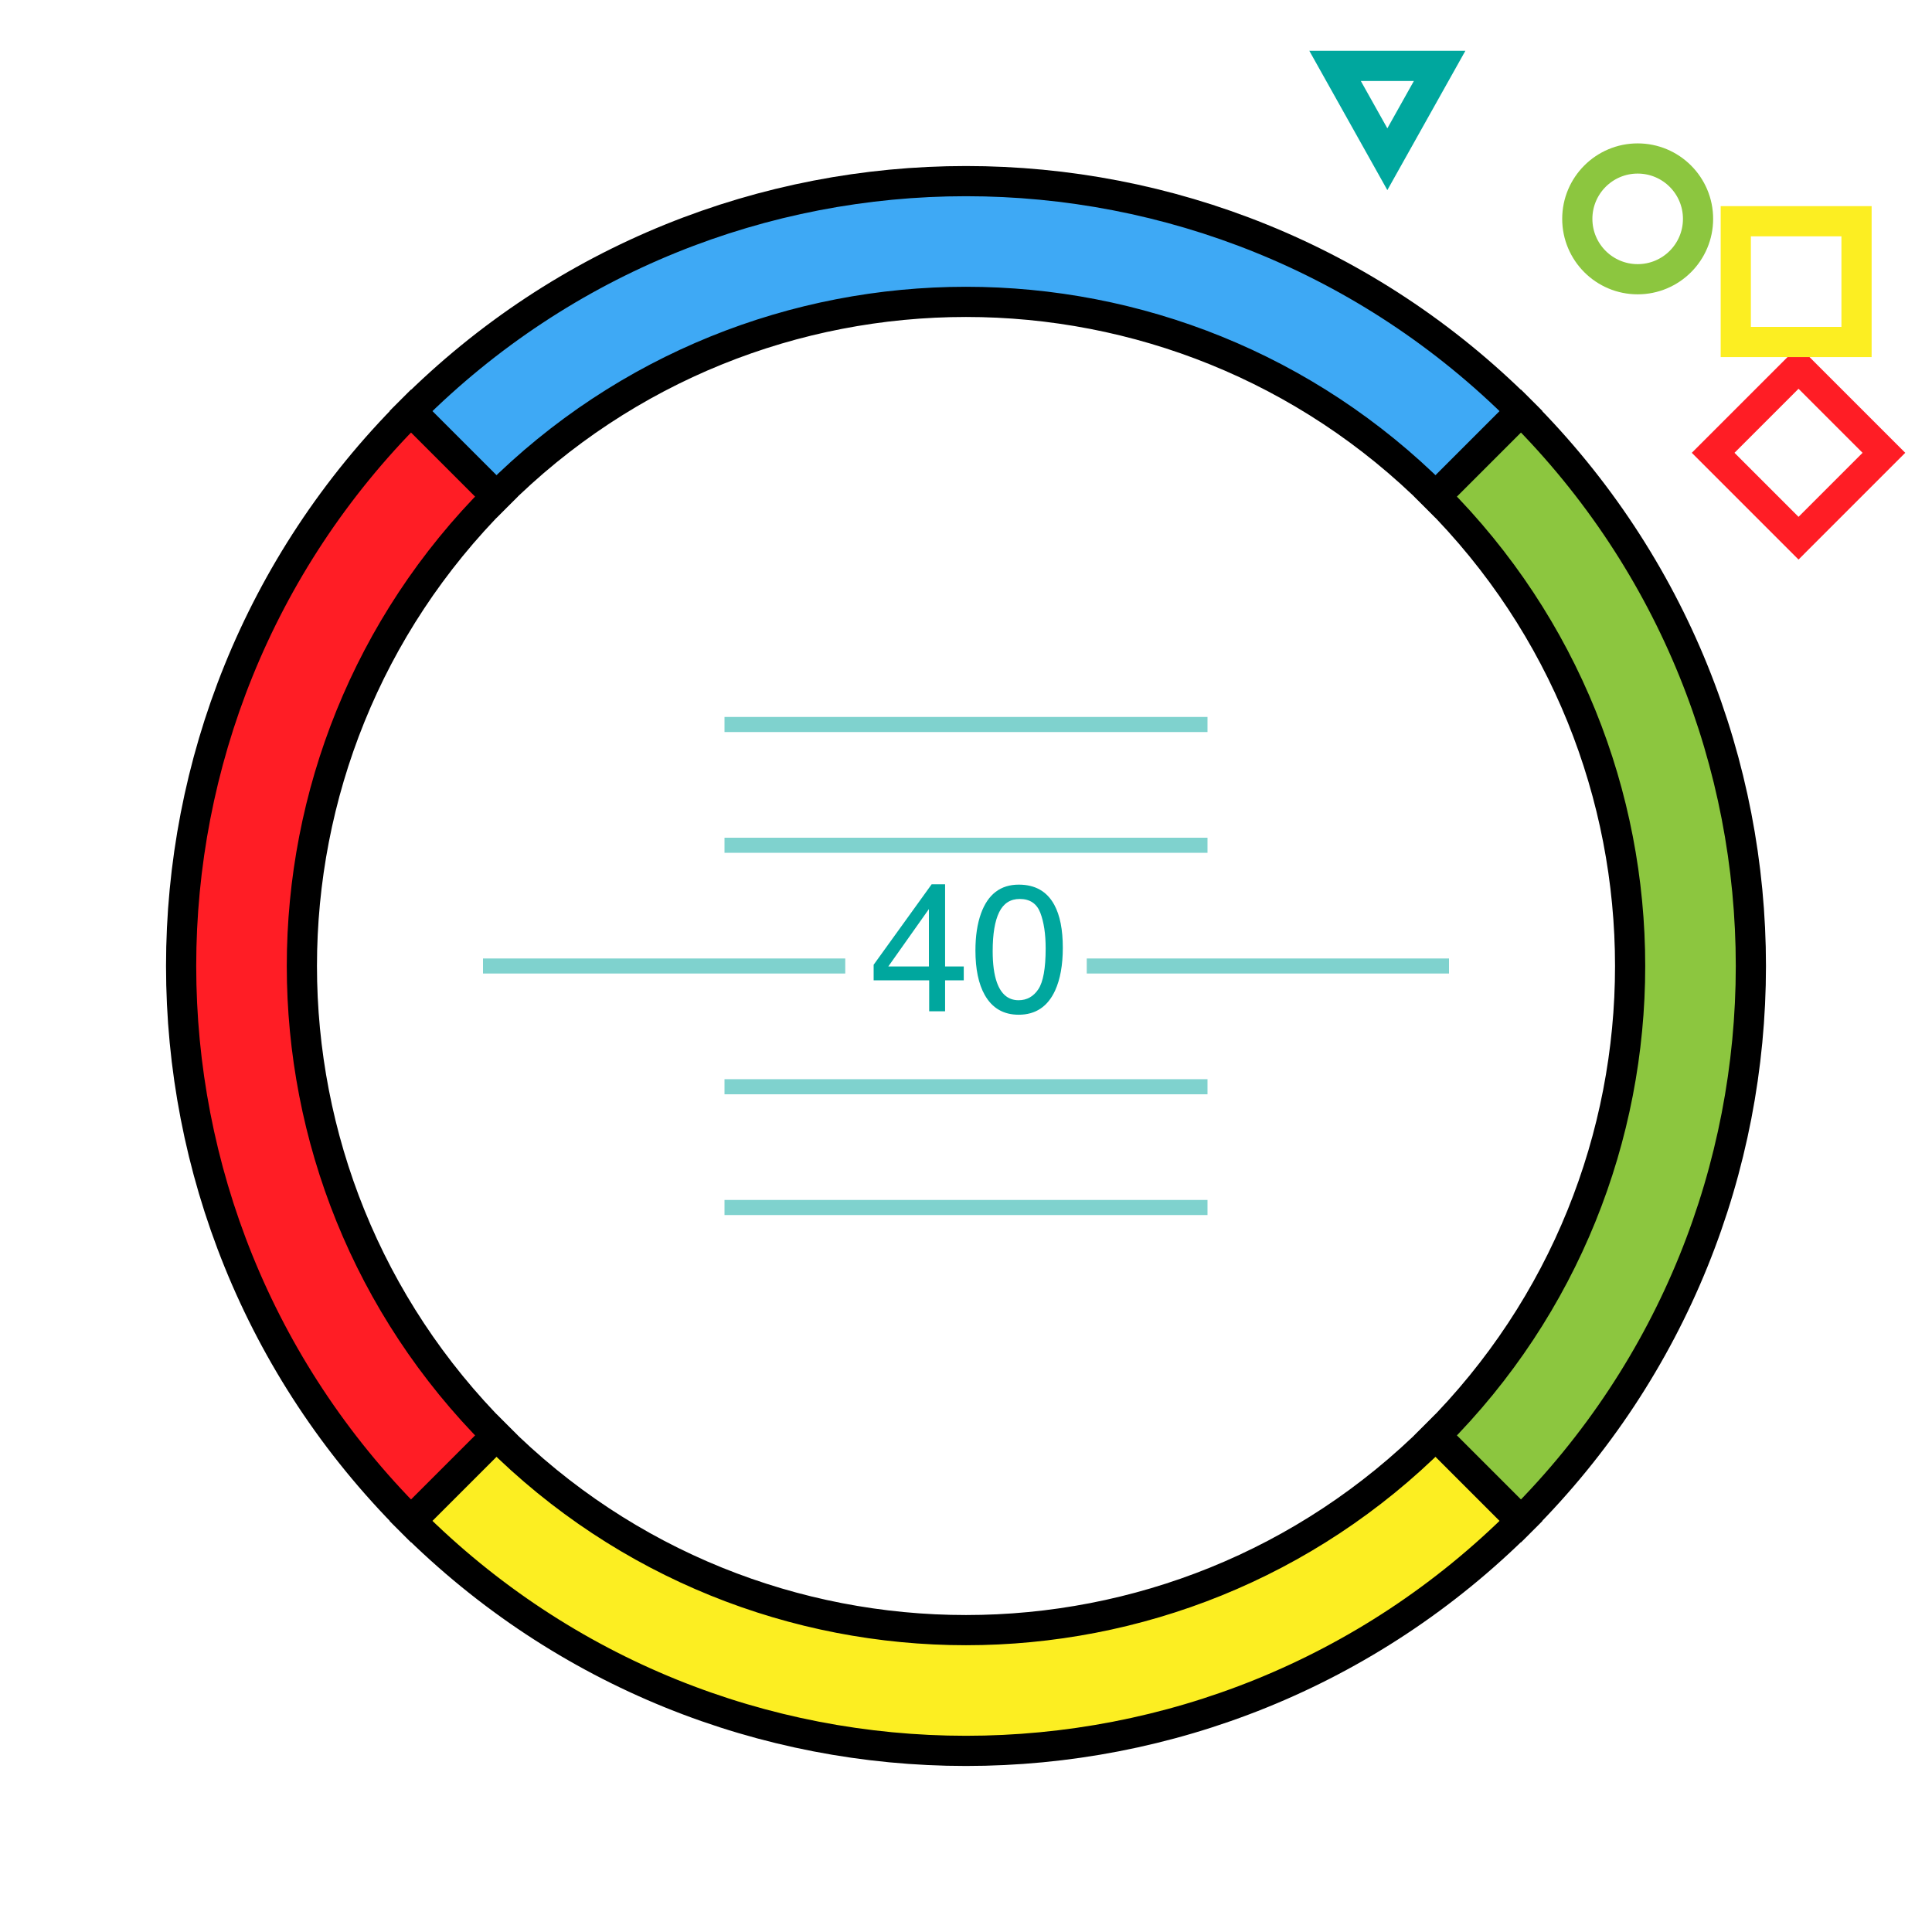
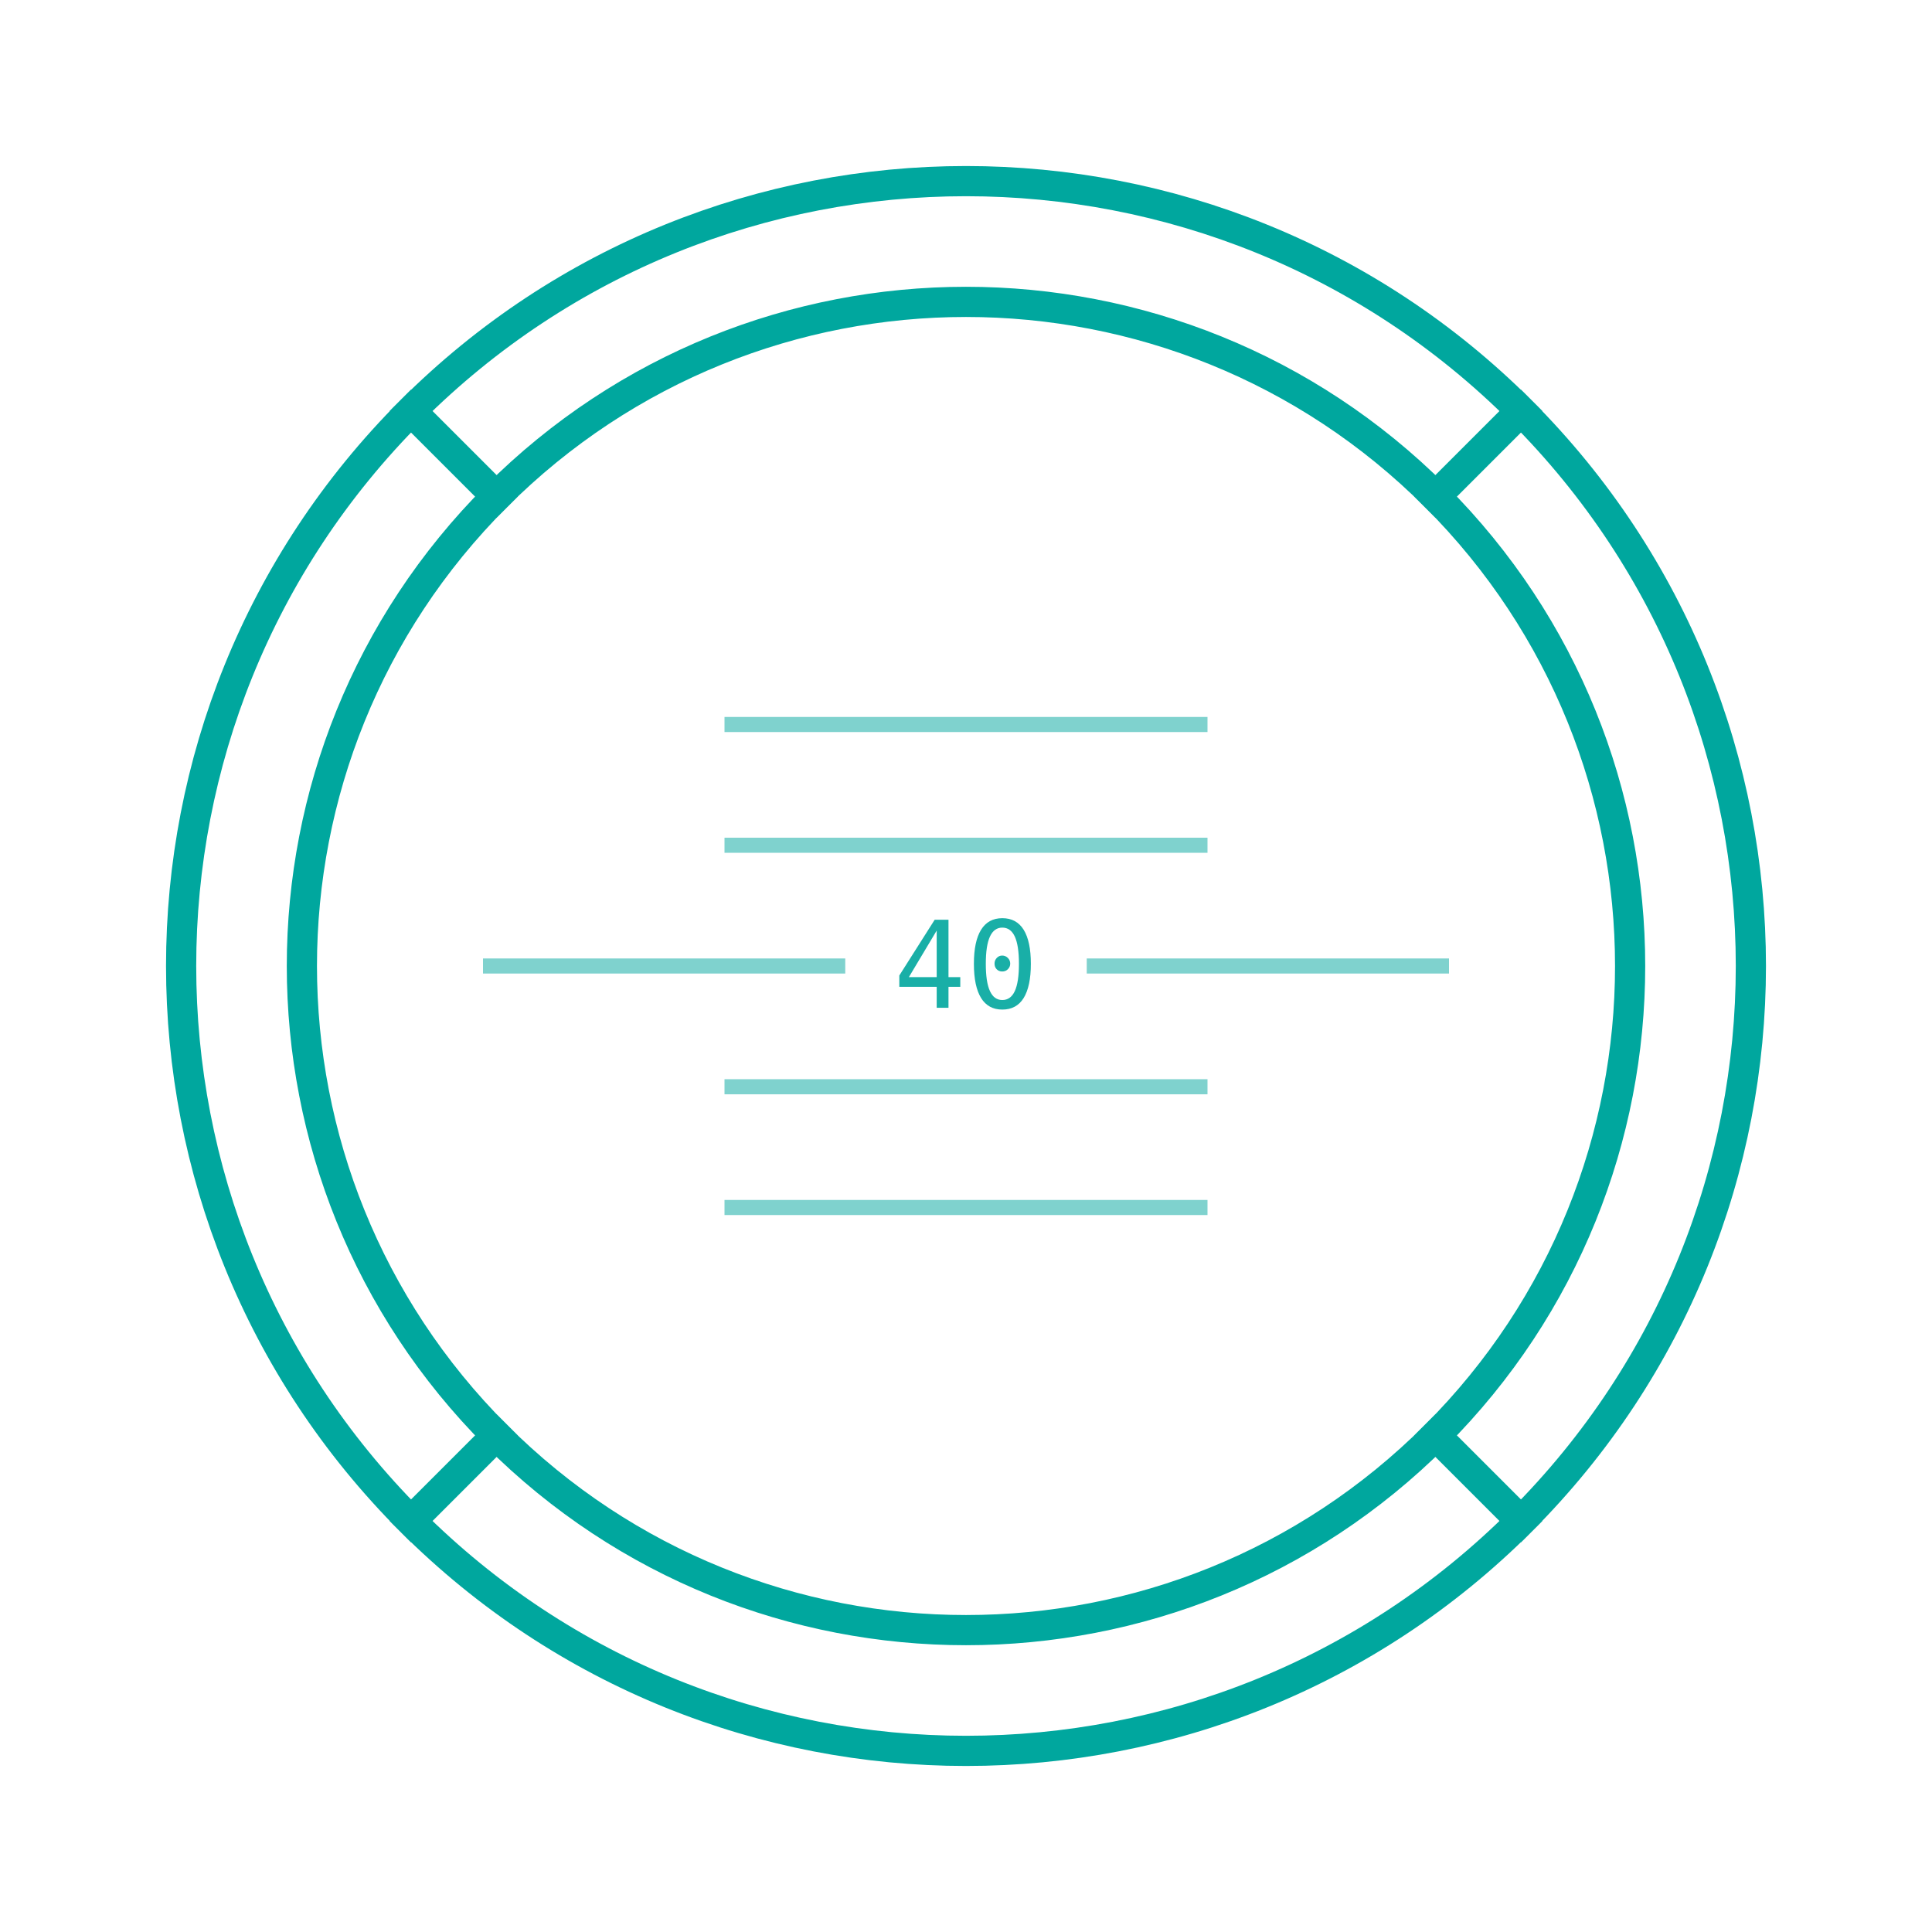
- <svg xmlns="http://www.w3.org/2000/svg" x="0px" y="0px" width="256px" height="256px" viewBox="0 0 256 256">
-   <g id="Layer_1">
-     <g id="Group">
-       <g id="Group-1">
-         <g id="Group-2">
-           <path id="Path_26" style="fill:none;opacity:1;stroke:#8cc63f;stroke-linecap:butt;stroke-linejoin:miter;stroke-miterlimit:10;stroke-opacity:1;stroke-width:16;" d="M195.882,195.882 C233.373,158.392,233.373,97.608,195.882,60.118" />
-         </g>
-       </g>
-       <g id="Group-3">
-         <path id="Path_30" style="fill:none;opacity:1;stroke:#ff1d25;stroke-linecap:butt;stroke-linejoin:miter;stroke-miterlimit:10;stroke-opacity:1;stroke-width:16;" d="M60.118,195.882 C22.627,158.392,22.627,97.608,60.118,60.118" />
-         <g id="Group-4">
-           <path id="Path_26-1" style="fill:none;opacity:1;stroke:#000000;stroke-linecap:butt;stroke-linejoin:miter;stroke-miterlimit:10;stroke-opacity:1;stroke-width:4;" d="M201.539,201.539 C242.154,160.925,242.154,95.075,201.539,54.461 C201.539,54.461,190.225,65.775,190.225,65.775 C224.592,100.141,224.592,155.859,190.225,190.225 C190.225,190.225,201.539,201.539,201.539,201.539 z" />
-         </g>
-         <g id="Group-5">
-           <path id="Path_30-1" style="fill:none;opacity:1;stroke:#000000;stroke-linecap:butt;stroke-linejoin:miter;stroke-miterlimit:10;stroke-opacity:1;stroke-width:4;" d="M65.775,190.225 C31.409,155.859,31.409,100.141,65.775,65.775 C65.775,65.775,54.461,54.461,54.461,54.461 C13.846,95.075,13.846,160.925,54.461,201.539 C54.461,201.539,65.775,190.225,65.775,190.225 z" />
-         </g>
-       </g>
+ <svg xmlns="http://www.w3.org/2000/svg" width="256px" height="256px" viewBox="0 0 256 256">
+   <g id="meters" fill="none" stroke-linecap="butt" stroke-width="16">
+     <path id="meter-speed" data-meter="speed" data-axis="v" pathLength="1000" stroke="#ff1d25" stroke-dasharray="0 1000" d="M60.118,195.882 C22.627,158.392,22.627,97.608,60.118,60.118" />
+     <path id="meter-altitude" data-meter="altitude" data-axis="v" pathLength="1000" stroke="#3ea9f5" stroke-dasharray="0 1000" d="M195.882,195.882 C233.373,158.392,233.373,97.608,195.882,60.118" />
+     <path id="meter-health" data-meter="health" data-axis="h" pathLength="1000" stroke="#8cc63f" stroke-dasharray="0 1000" d="M60.118,60.118 C97.608,22.627,158.392,22.627,195.882,60.118" />
+     <path id="meter-energy" data-meter="energy" data-axis="h" pathLength="1000" stroke="#fcee22" stroke-dasharray="0 1000" d="M60.118,195.882 C97.608,233.373,158.392,233.373,195.882,195.882" />
+   </g>
+   <g id="frames" fill="none" stroke="#00a79e" stroke-width="4" stroke-miterlimit="10">
+     <path d="M201.539,201.539 C242.154,160.925,242.154,95.075,201.539,54.461 C201.539,54.461,190.225,65.775,190.225,65.775 C224.592,100.141,224.592,155.859,190.225,190.225 C190.225,190.225,201.539,201.539,201.539,201.539 z" />
+     <path d="M65.775,190.225 C31.409,155.859,31.409,100.141,65.775,65.775 C65.775,65.775,54.461,54.461,54.461,54.461 C13.846,95.075,13.846,160.925,54.461,201.539 C54.461,201.539,65.775,190.225,65.775,190.225 z" />
+     <path d="M65.775,65.775 C100.141,31.409,155.859,31.409,190.225,65.775 C190.225,65.775,201.539,54.461,201.539,54.461 C160.925,13.846,95.075,13.846,54.461,54.461 C54.461,54.461,65.775,65.775,65.775,65.775 z" />
+     <path d="M54.461,201.539 C95.075,242.154,160.925,242.154,201.539,201.539 C201.539,201.539,190.225,190.225,190.225,190.225 C155.859,224.592,100.141,224.592,65.775,190.225 C65.775,190.225,54.461,201.539,54.461,201.539 z" />
+   </g>
+   <g id="horizon" fill="none" stroke="#00a79e" stroke-width="2" stroke-opacity="0.5" stroke-linecap="butt">
+     <g id="horizon-ladder">
+       <path d="M64,128 L112,128" />
+       <path d="M144,128 L192,128" />
+       <path d="M96,96 L160,96" />
+       <path d="M96,112 L160,112" />
+       <path d="M96,144 L160,144" />
+       <path d="M96,160 L160,160" />
    </g>
-     <g id="Group-6">
-       <g id="Group-7">
-         <g id="Group-8">
-           <path id="Path_26-2" style="fill:none;opacity:1;stroke:#fcee22;stroke-linecap:butt;stroke-linejoin:miter;stroke-miterlimit:10;stroke-opacity:1;stroke-width:16;" d="M60.118,195.882 C97.608,233.373,158.392,233.373,195.882,195.882" />
-         </g>
-       </g>
-       <g id="Group-9">
-         <path id="Path_30-2" style="fill:none;opacity:1;stroke:#3ea9f5;stroke-linecap:butt;stroke-linejoin:miter;stroke-miterlimit:10;stroke-opacity:1;stroke-width:16;" d="M60.118,60.118 C97.608,22.627,158.392,22.627,195.882,60.118" />
-         <g id="Group-10">
-           <path id="Path_26-3" style="fill:none;opacity:1;stroke:#000000;stroke-linecap:butt;stroke-linejoin:miter;stroke-miterlimit:10;stroke-opacity:1;stroke-width:4;" d="M54.461,201.539 C95.075,242.154,160.925,242.154,201.539,201.539 C201.539,201.539,190.225,190.225,190.225,190.225 C155.859,224.592,100.141,224.592,65.775,190.225 C65.775,190.225,54.461,201.539,54.461,201.539 z" />
-         </g>
-         <g id="Group-11">
-           <path id="Path_30-3" style="fill:none;opacity:1;stroke:#000000;stroke-linecap:butt;stroke-linejoin:miter;stroke-miterlimit:10;stroke-opacity:1;stroke-width:4;" d="M65.775,65.775 C100.141,31.409,155.859,31.409,190.225,65.775 C190.225,65.775,201.539,54.461,201.539,54.461 C160.925,13.846,95.075,13.846,54.461,54.461 C54.461,54.461,65.775,65.775,65.775,65.775 z" />
-         </g>
-       </g>
+     <text id="hud-angle" x="128" y="128" fill="#00a79e" fill-opacity="0.9" stroke="none" font-family="ui-monospace, monospace" font-size="16" text-anchor="middle" dominant-baseline="central">40</text>
+   </g>
+   <g id="traces" />
+   <defs>
+     <g id="radar-neutral">
+       <rect x="-8" y="-8" width="16" height="16" fill="none" stroke="#fcee22" stroke-width="4" />
    </g>
-     <g id="Horizon">
-       <path id="Path" style="fill:none;opacity:1;stroke:#00a79e;stroke-linecap:butt;stroke-linejoin:miter;stroke-miterlimit:10;stroke-opacity:0.5;stroke-width:2;" d="M64,128 C64,128,112,128,112,128" />
-       <path id="Path_Copy" style="fill:none;opacity:1;stroke:#00a79e;stroke-linecap:butt;stroke-linejoin:miter;stroke-miterlimit:10;stroke-opacity:0.5;stroke-width:2;" d="M96,144 C96,144,160,144,160,144" />
-       <path id="Path_Copy_1" style="fill:none;opacity:1;stroke:#00a79e;stroke-linecap:butt;stroke-linejoin:miter;stroke-miterlimit:10;stroke-opacity:0.5;stroke-width:2;" d="M96,160 C96,160,160,160,160,160" />
-       <path id="Path_Copy_2" style="fill:none;opacity:1;stroke:#00a79e;stroke-linecap:butt;stroke-linejoin:miter;stroke-miterlimit:10;stroke-opacity:0.5;stroke-width:2;" d="M96,96 C96,96,160,96,160,96" />
-       <path id="Path_Copy_3" style="fill:none;opacity:1;stroke:#00a79e;stroke-linecap:butt;stroke-linejoin:miter;stroke-miterlimit:10;stroke-opacity:0.5;stroke-width:2;" d="M96,112 C96,112,160,112,160,112" />
-       <path id="Path-1" style="fill:none;opacity:1;stroke:#00a79e;stroke-linecap:butt;stroke-linejoin:miter;stroke-miterlimit:10;stroke-opacity:0.5;stroke-width:2;" d="M144,128 C144,128,192,128,192,128" />
-       <g id="Angle">
-         <g id="Angle-1">
-           <path style="fill:#00a79e;fill-opacity:1;fill-rule:nonzero;opacity:1;stroke:none;" d="M123.086,128.059 C123.086,128.059,123.086,120.453,123.086,120.453 C123.086,120.453,117.707,128.059,117.707,128.059 C117.707,128.059,123.086,128.059,123.086,128.059 z M123.121,134 C123.121,134,123.121,129.898,123.121,129.898 C123.121,129.898,115.762,129.898,115.762,129.898 C115.762,129.898,115.762,127.836,115.762,127.836 C115.762,127.836,123.449,117.172,123.449,117.172 C123.449,117.172,125.23,117.172,125.23,117.172 C125.23,117.172,125.23,128.059,125.23,128.059 C125.23,128.059,127.703,128.059,127.703,128.059 C127.703,128.059,127.703,129.898,127.703,129.898 C127.703,129.898,125.23,129.898,125.23,129.898 C125.23,129.898,125.23,134,125.23,134 C125.23,134,123.121,134,123.121,134 z M134.992,117.219 C137.164,117.219,138.734,118.113,139.703,119.902 C140.453,121.285,140.828,123.18,140.828,125.586 C140.828,127.867,140.488,129.754,139.809,131.246 C138.824,133.387,137.215,134.457,134.98,134.457 C132.965,134.457,131.465,133.582,130.48,131.832 C129.66,130.371,129.25,128.41,129.25,125.949 C129.25,124.043,129.496,122.406,129.988,121.039 C130.91,118.492,132.578,117.219,134.992,117.219 z M134.969,132.535 C136.062,132.535,136.934,132.051,137.582,131.082 C138.23,130.113,138.555,128.309,138.555,125.668 C138.555,123.762,138.32,122.193,137.852,120.963 C137.383,119.732,136.473,119.117,135.121,119.117 C133.879,119.117,132.971,119.701,132.396,120.869 C131.822,122.037,131.535,123.758,131.535,126.031 C131.535,127.742,131.719,129.117,132.086,130.156 C132.648,131.742,133.609,132.535,134.969,132.535 z" />
-         </g>
-       </g>
+     <g id="radar-friendly">
+       <circle r="8" fill="none" stroke="#8cc63f" stroke-width="4" />
    </g>
-     <path id="Radar_Friendly" style="fill:none;opacity:1;stroke:#8cc63f;stroke-linecap:butt;stroke-linejoin:miter;stroke-miterlimit:10;stroke-opacity:1;stroke-width:4;" d="M217,21 C221.418,21,225,24.582,225,29 C225,33.418,221.418,37,217,37 C212.582,37,209,33.418,209,29 C209,24.582,212.582,21,217,21 z" />
-     <path id="Radar_Hostile" style="fill:none;opacity:1;stroke:#ff1d25;stroke-linecap:butt;stroke-linejoin:miter;stroke-miterlimit:10;stroke-opacity:1;stroke-width:4;" d="M227,60 C227,60,238.314,48.686,238.314,48.686 C238.314,48.686,249.627,60,249.627,60 C249.627,60,238.314,71.314,238.314,71.314 C238.314,71.314,227,60,227,60 z" />
-     <path id="Radar_Neutral" style="fill:none;opacity:1;stroke:#fcee22;stroke-linecap:butt;stroke-linejoin:miter;stroke-miterlimit:10;stroke-opacity:1;stroke-width:4;" d="M230,29.314 C230,29.314,246,29.314,246,29.314 C246,29.314,246,45.314,246,45.314 C246,45.314,230,45.314,230,45.314 C230,45.314,230,29.314,230,29.314 z" />
-     <path id="waypoint" style="fill:none;opacity:1;stroke:#00a79e;stroke-linecap:butt;stroke-linejoin:miter;stroke-miterlimit:10;stroke-opacity:1;stroke-width:4;" d="M183.831,21.099 C183.831,21.099,176.903,8.73,176.903,8.73 C176.903,8.73,190.759,8.73,190.759,8.73 C190.759,8.73,183.831,21.099,183.831,21.099 z" />
-   </g>
+     <g id="radar-hostile">
+       <path d="M0,-11.31 L11.31,0 L0,11.31 L-11.31,0 z" fill="none" stroke="#ff1d25" stroke-width="4" />
+     </g>
+     <g id="waypoint">
+       <path d="M0,6.19 L-6.93,-6.19 L6.93,-6.19 z" fill="none" stroke="#00a79e" stroke-width="4" />
+     </g>
+   </defs>
</svg>
